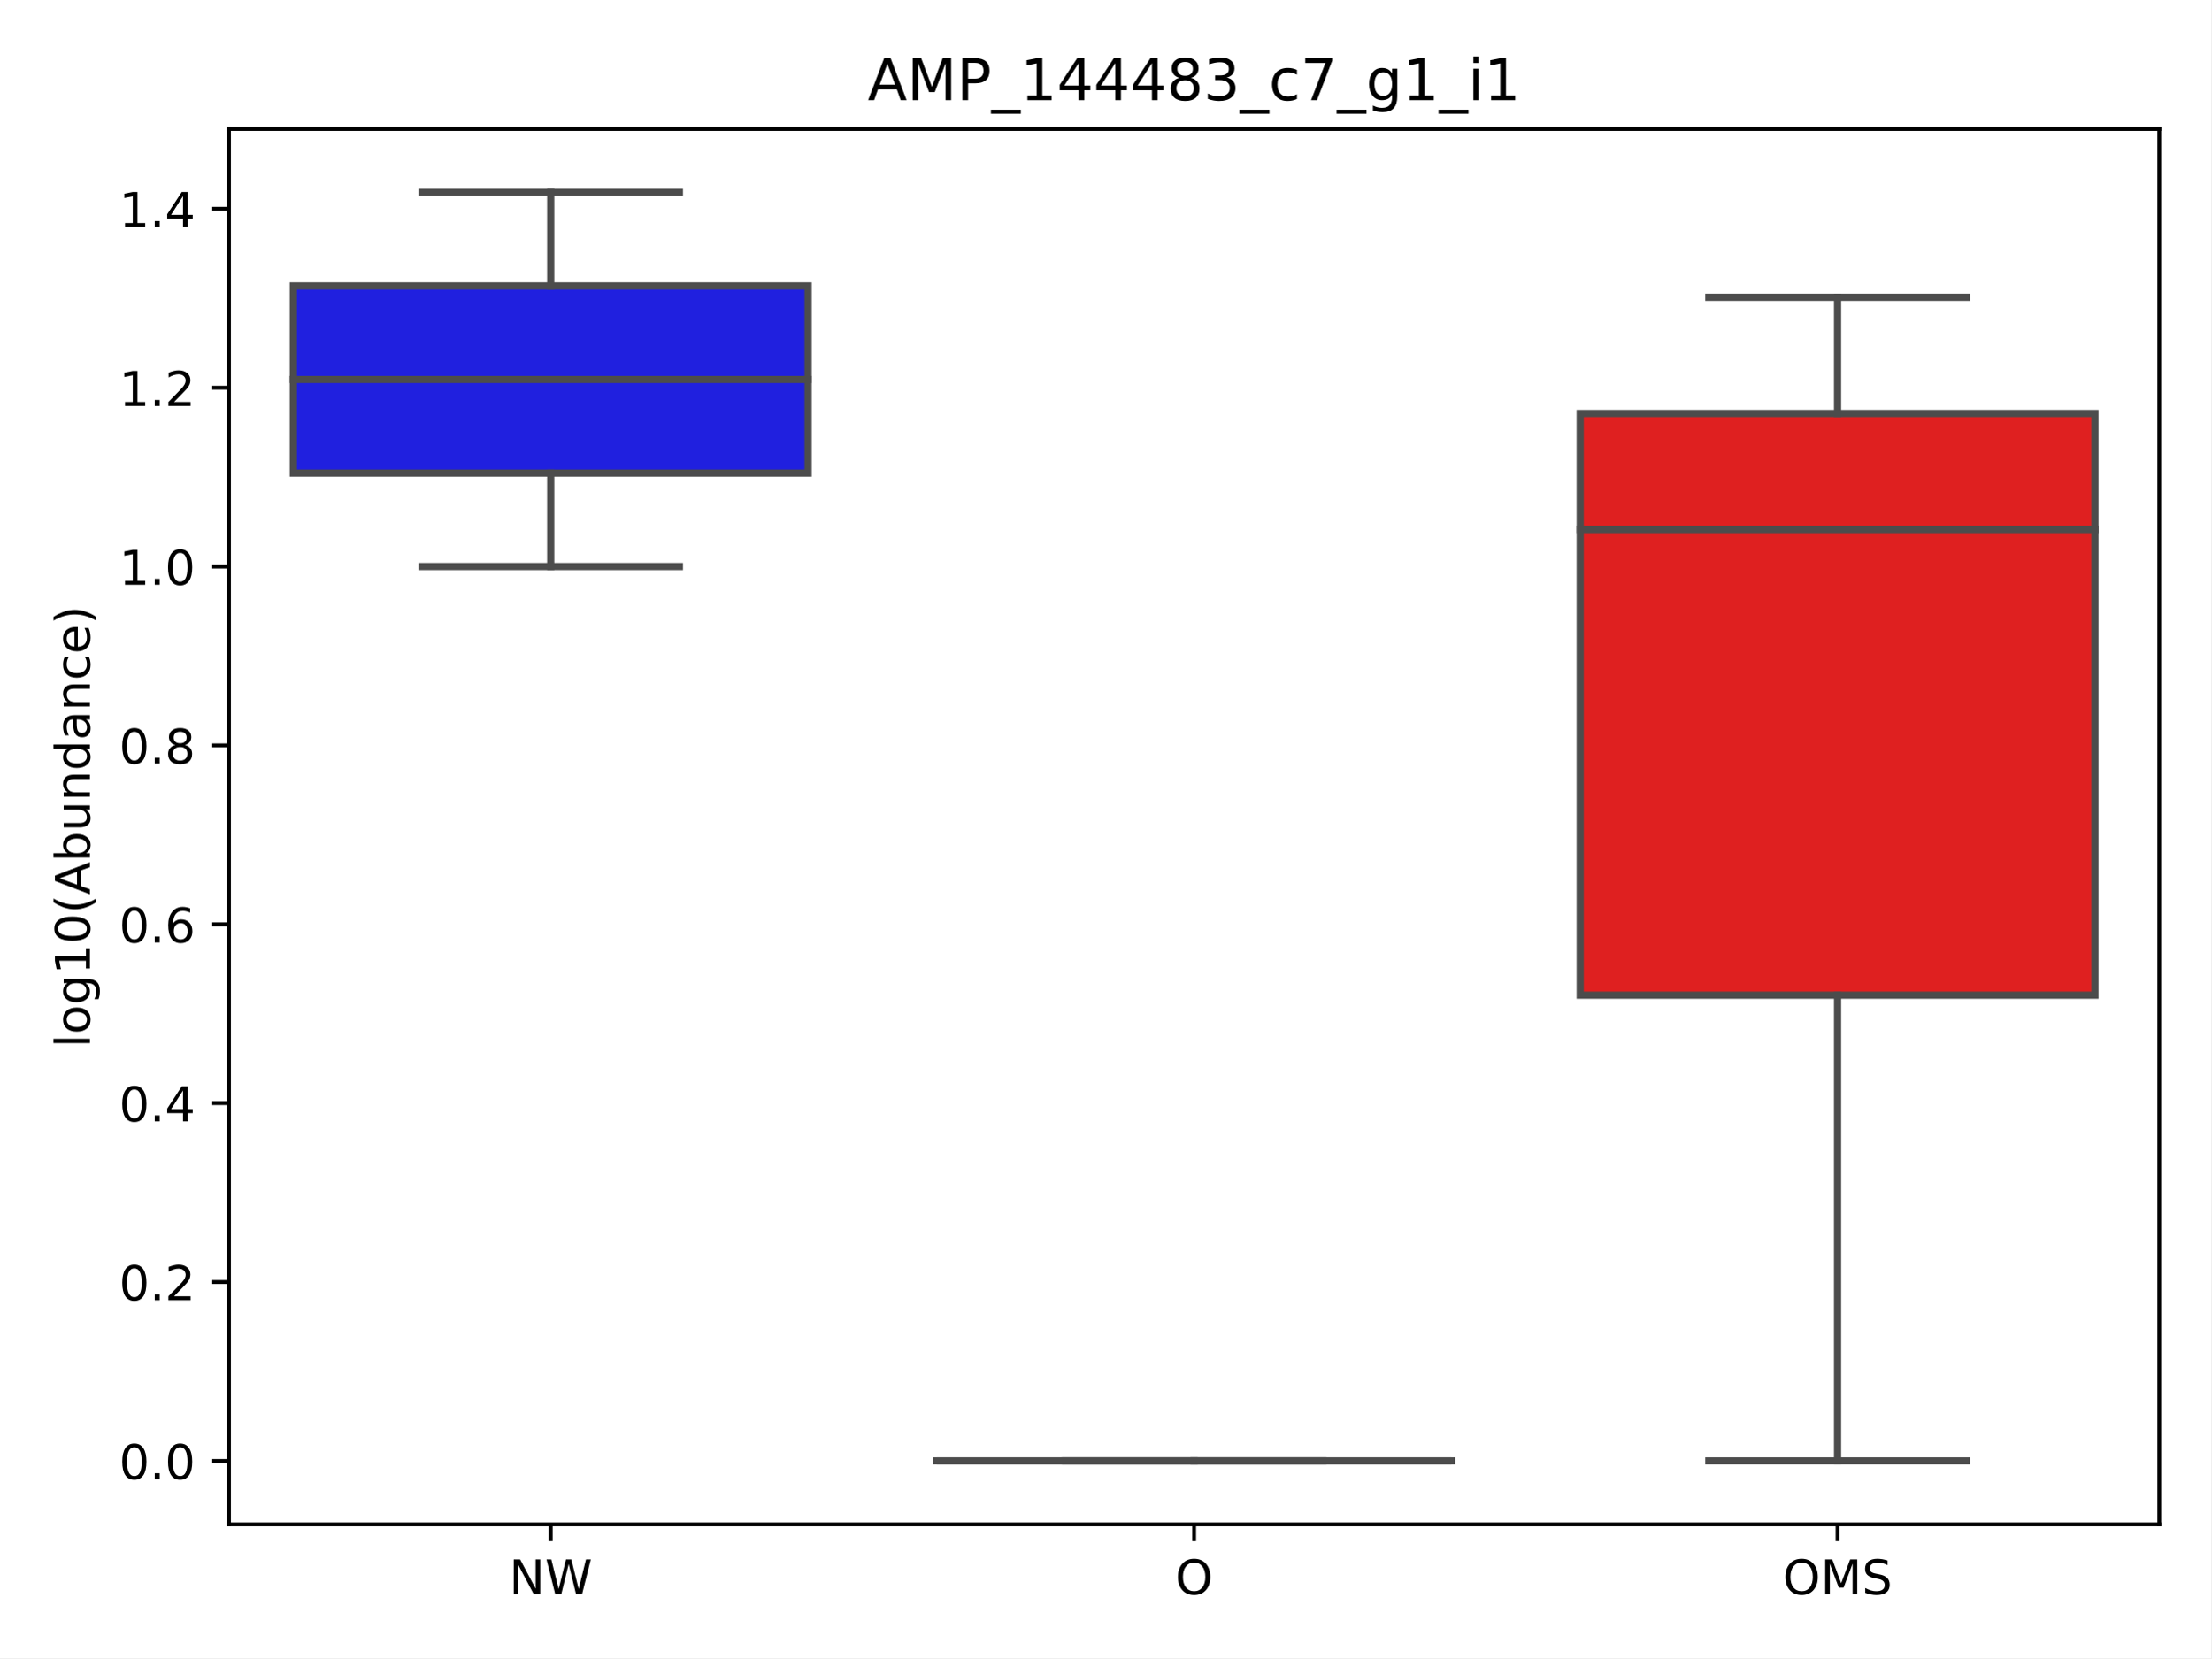
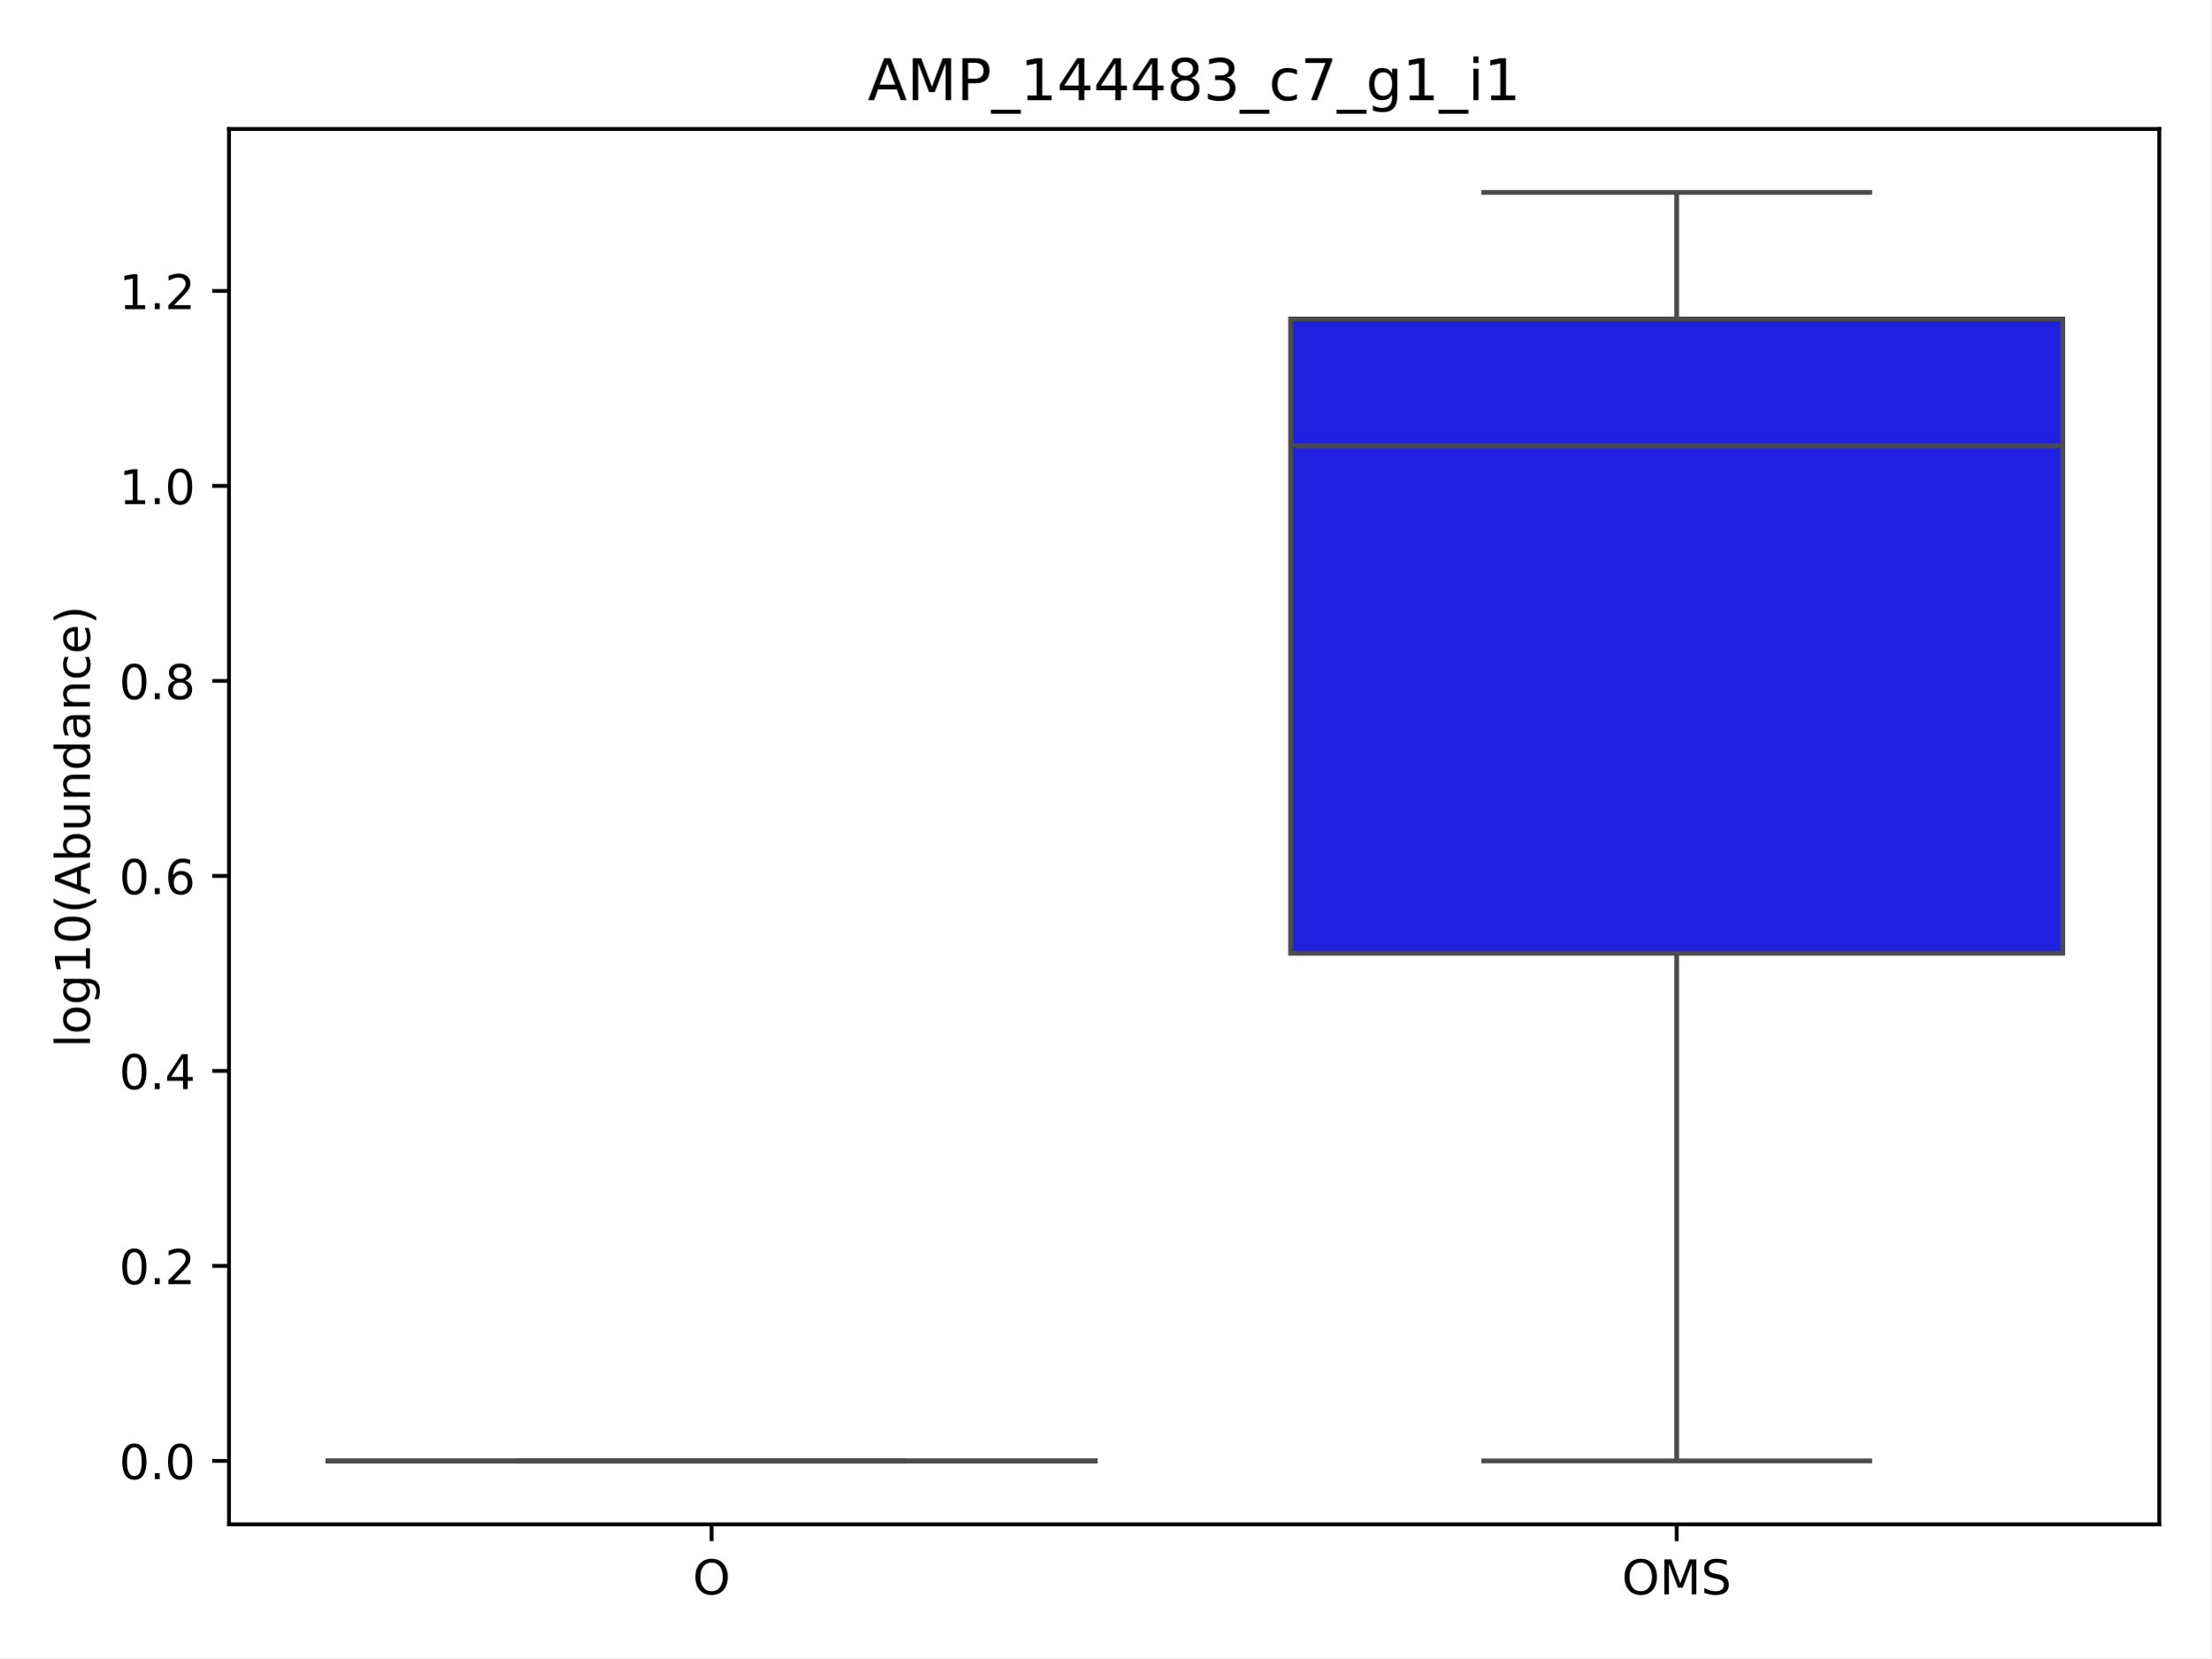
<svg xmlns="http://www.w3.org/2000/svg" xmlns:xlink="http://www.w3.org/1999/xlink" width="460.8pt" height="345.6pt" viewBox="0 0 460.8 345.6" version="1.1">
  <defs>
    <style type="text/css">*{stroke-linejoin: round; stroke-linecap: butt}</style>
  </defs>
  <g id="figure_1">
    <g id="patch_1">
      <path d="M 0 345.6  L 460.8 345.6  L 460.8 0  L 0 0  z " style="fill: #ffffff" />
    </g>
    <g id="axes_1">
      <g id="patch_2">
        <path d="M 47.72 317.72  L 450 317.72  L 450 26.88  L 47.72 26.88  z " style="fill: #ffffff" />
      </g>
-       <g id="patch_3">
-         <path d="M 61.129 98.585  L 168.404 98.585  L 168.404 59.595  L 61.129 59.595  L 61.129 98.585  z " clip-path="url(#pc5a1a4063a)" style="fill: #2020df; stroke: #4c4c4c; stroke-width: 1.5; stroke-linejoin: miter" />
-       </g>
-       <g id="patch_4">
-         <path d="M 195.223 304.5  L 302.497 304.5  L 302.497 304.5  L 195.223 304.5  L 195.223 304.5  z " clip-path="url(#pc5a1a4063a)" style="fill: #df9c20; stroke: #4c4c4c; stroke-width: 1.5; stroke-linejoin: miter" />
-       </g>
-       <g id="patch_5">
-         <path d="M 329.316 207.432  L 436.591 207.432  L 436.591 86.163  L 329.316 86.163  L 329.316 207.432  z " clip-path="url(#pc5a1a4063a)" style="fill: #df2020; stroke: #4c4c4c; stroke-width: 1.5; stroke-linejoin: miter" />
-       </g>
      <g id="matplotlib.axis_1">
        <g id="xtick_1">
          <g id="line2d_1">
            <defs>
-               <path id="mbe17f9929b" d="M 0 0  L 0 3.5  " style="stroke: #000000; stroke-width: 0.8" />
+               <path id="mbfd5caddd0" d="M 0 0  L 0 3.5  " style="stroke: #000000; stroke-width: 0.8" />
            </defs>
            <g>
-               <use xlink:href="#mbe17f9929b" x="114.767" y="317.72" style="stroke: #000000; stroke-width: 0.8" />
+               <use xlink:href="#mbfd5caddd0" x="148.29" y="317.72" style="stroke: #000000; stroke-width: 0.8" />
            </g>
          </g>
          <g id="text_1">
-             <g transform="translate(106.0823 332.3184) scale(0.1 -0.1)">
-               <defs>
-                 <path id="DejaVuSans-4e" d="M 628 4666  L 1478 4666  L 3547 763  L 3547 4666  L 4159 4666  L 4159 0  L 3309 0  L 1241 3903  L 1241 0  L 628 0  L 628 4666  z " transform="scale(0.015625)" />
-                 <path id="DejaVuSans-57" d="M 213 4666  L 850 4666  L 1831 722  L 2809 4666  L 3519 4666  L 4500 722  L 5478 4666  L 6119 4666  L 4947 0  L 4153 0  L 3169 4050  L 2175 0  L 1381 0  L 213 4666  z " transform="scale(0.015625)" />
-               </defs>
-               <use xlink:href="#DejaVuSans-4e" />
-               <use xlink:href="#DejaVuSans-57" x="74.805" />
+             <g transform="translate(144.3541 332.3184) scale(0.1 -0.1)">
+               <defs>
+                 <path id="DejaVuSans-4f" d="M 2522 4238  Q 1834 4238 1429 3725  Q 1025 3213 1025 2328  Q 1025 1447 1429 934  Q 1834 422 2522 422  Q 3209 422 3611 934  Q 4013 1447 4013 2328  Q 4013 3213 3611 3725  Q 3209 4238 2522 4238  z M 2522 4750  Q 3503 4750 4090 4092  Q 4678 3434 4678 2328  Q 4678 1225 4090 567  Q 3503 -91 2522 -91  Q 1538 -91 948 565  Q 359 1222 359 2328  Q 359 3434 948 4092  Q 1538 4750 2522 4750  z " transform="scale(0.015625)" />
+               </defs>
+               <use xlink:href="#DejaVuSans-4f" />
            </g>
          </g>
        </g>
        <g id="xtick_2">
          <g id="line2d_2">
            <g>
-               <use xlink:href="#mbe17f9929b" x="248.86" y="317.72" style="stroke: #000000; stroke-width: 0.8" />
+               <use xlink:href="#mbfd5caddd0" x="349.43" y="317.72" style="stroke: #000000; stroke-width: 0.8" />
            </g>
          </g>
          <g id="text_2">
-             <g transform="translate(244.9241 332.3184) scale(0.1 -0.1)">
-               <defs>
-                 <path id="DejaVuSans-4f" d="M 2522 4238  Q 1834 4238 1429 3725  Q 1025 3213 1025 2328  Q 1025 1447 1429 934  Q 1834 422 2522 422  Q 3209 422 3611 934  Q 4013 1447 4013 2328  Q 4013 3213 3611 3725  Q 3209 4238 2522 4238  z M 2522 4750  Q 3503 4750 4090 4092  Q 4678 3434 4678 2328  Q 4678 1225 4090 567  Q 3503 -91 2522 -91  Q 1538 -91 948 565  Q 359 1222 359 2328  Q 359 3434 948 4092  Q 1538 4750 2522 4750  z " transform="scale(0.015625)" />
-               </defs>
-               <use xlink:href="#DejaVuSans-4f" />
-             </g>
-           </g>
-         </g>
-         <g id="xtick_3">
-           <g id="line2d_3">
-             <g>
-               <use xlink:href="#mbe17f9929b" x="382.953" y="317.72" style="stroke: #000000; stroke-width: 0.8" />
-             </g>
-           </g>
-           <g id="text_3">
-             <g transform="translate(371.5291 332.3184) scale(0.1 -0.1)">
+             <g transform="translate(338.0058 332.3184) scale(0.1 -0.1)">
              <defs>
                <path id="DejaVuSans-4d" d="M 628 4666  L 1569 4666  L 2759 1491  L 3956 4666  L 4897 4666  L 4897 0  L 4281 0  L 4281 4097  L 3078 897  L 2444 897  L 1241 4097  L 1241 0  L 628 0  L 628 4666  z " transform="scale(0.015625)" />
                <path id="DejaVuSans-53" d="M 3425 4513  L 3425 3897  Q 3066 4069 2747 4153  Q 2428 4238 2131 4238  Q 1616 4238 1336 4038  Q 1056 3838 1056 3469  Q 1056 3159 1242 3001  Q 1428 2844 1947 2747  L 2328 2669  Q 3034 2534 3370 2195  Q 3706 1856 3706 1288  Q 3706 609 3251 259  Q 2797 -91 1919 -91  Q 1588 -91 1214 -16  Q 841 59 441 206  L 441 856  Q 825 641 1194 531  Q 1563 422 1919 422  Q 2459 422 2753 634  Q 3047 847 3047 1241  Q 3047 1584 2836 1778  Q 2625 1972 2144 2069  L 1759 2144  Q 1053 2284 737 2584  Q 422 2884 422 3419  Q 422 4038 858 4394  Q 1294 4750 2059 4750  Q 2388 4750 2728 4690  Q 3069 4631 3425 4513  z " transform="scale(0.015625)" />
              </defs>
              <use xlink:href="#DejaVuSans-4f" />
              <use xlink:href="#DejaVuSans-4d" x="78.711" />
              <use xlink:href="#DejaVuSans-53" x="164.99" />
            </g>
          </g>
        </g>
      </g>
      <g id="matplotlib.axis_2">
        <g id="ytick_1">
-           <g id="line2d_4">
+           <g id="line2d_3">
            <defs>
-               <path id="mc62c948d58" d="M 0 0  L -3.5 0  " style="stroke: #000000; stroke-width: 0.8" />
+               <path id="m96b7b4ec1a" d="M 0 0  L -3.5 0  " style="stroke: #000000; stroke-width: 0.8" />
            </defs>
            <g>
-               <use xlink:href="#mc62c948d58" x="47.72" y="304.5" style="stroke: #000000; stroke-width: 0.8" />
-             </g>
-           </g>
-           <g id="text_4">
+               <use xlink:href="#m96b7b4ec1a" x="47.72" y="304.5" style="stroke: #000000; stroke-width: 0.8" />
+             </g>
+           </g>
+           <g id="text_3">
            <g transform="translate(24.81687 308.2992) scale(0.1 -0.1)">
              <defs>
                <path id="DejaVuSans-30" d="M 2034 4250  Q 1547 4250 1301 3770  Q 1056 3291 1056 2328  Q 1056 1369 1301 889  Q 1547 409 2034 409  Q 2525 409 2770 889  Q 3016 1369 3016 2328  Q 3016 3291 2770 3770  Q 2525 4250 2034 4250  z M 2034 4750  Q 2819 4750 3233 4129  Q 3647 3509 3647 2328  Q 3647 1150 3233 529  Q 2819 -91 2034 -91  Q 1250 -91 836 529  Q 422 1150 422 2328  Q 422 3509 836 4129  Q 1250 4750 2034 4750  z " transform="scale(0.015625)" />
                <path id="DejaVuSans-2e" d="M 684 794  L 1344 794  L 1344 0  L 684 0  L 684 794  z " transform="scale(0.015625)" />
              </defs>
              <use xlink:href="#DejaVuSans-30" />
              <use xlink:href="#DejaVuSans-2e" x="63.623" />
              <use xlink:href="#DejaVuSans-30" x="95.41" />
            </g>
          </g>
        </g>
        <g id="ytick_2">
+           <g id="line2d_4">
+             <g>
+               <use xlink:href="#m96b7b4ec1a" x="47.72" y="263.855" style="stroke: #000000; stroke-width: 0.8" />
+             </g>
+           </g>
+           <g id="text_4">
+             <g transform="translate(24.81687 267.6545) scale(0.1 -0.1)">
+               <defs>
+                 <path id="DejaVuSans-32" d="M 1228 531  L 3431 531  L 3431 0  L 469 0  L 469 531  Q 828 903 1448 1529  Q 2069 2156 2228 2338  Q 2531 2678 2651 2914  Q 2772 3150 2772 3378  Q 2772 3750 2511 3984  Q 2250 4219 1831 4219  Q 1534 4219 1204 4116  Q 875 4013 500 3803  L 500 4441  Q 881 4594 1212 4672  Q 1544 4750 1819 4750  Q 2544 4750 2975 4387  Q 3406 4025 3406 3419  Q 3406 3131 3298 2873  Q 3191 2616 2906 2266  Q 2828 2175 2409 1742  Q 1991 1309 1228 531  z " transform="scale(0.015625)" />
+               </defs>
+               <use xlink:href="#DejaVuSans-30" />
+               <use xlink:href="#DejaVuSans-2e" x="63.623" />
+               <use xlink:href="#DejaVuSans-32" x="95.41" />
+             </g>
+           </g>
+         </g>
+         <g id="ytick_3">
          <g id="line2d_5">
            <g>
-               <use xlink:href="#mc62c948d58" x="47.72" y="267.216" style="stroke: #000000; stroke-width: 0.8" />
+               <use xlink:href="#m96b7b4ec1a" x="47.72" y="223.211" style="stroke: #000000; stroke-width: 0.8" />
            </g>
          </g>
          <g id="text_5">
-             <g transform="translate(24.81687 271.0152) scale(0.1 -0.1)">
-               <defs>
-                 <path id="DejaVuSans-32" d="M 1228 531  L 3431 531  L 3431 0  L 469 0  L 469 531  Q 828 903 1448 1529  Q 2069 2156 2228 2338  Q 2531 2678 2651 2914  Q 2772 3150 2772 3378  Q 2772 3750 2511 3984  Q 2250 4219 1831 4219  Q 1534 4219 1204 4116  Q 875 4013 500 3803  L 500 4441  Q 881 4594 1212 4672  Q 1544 4750 1819 4750  Q 2544 4750 2975 4387  Q 3406 4025 3406 3419  Q 3406 3131 3298 2873  Q 3191 2616 2906 2266  Q 2828 2175 2409 1742  Q 1991 1309 1228 531  z " transform="scale(0.015625)" />
-               </defs>
-               <use xlink:href="#DejaVuSans-30" />
+             <g transform="translate(24.81687 227.0098) scale(0.1 -0.1)">
+               <defs>
+                 <path id="DejaVuSans-34" d="M 2419 4116  L 825 1625  L 2419 1625  L 2419 4116  z M 2253 4666  L 3047 4666  L 3047 1625  L 3713 1625  L 3713 1100  L 3047 1100  L 3047 0  L 2419 0  L 2419 1100  L 313 1100  L 313 1709  L 2253 4666  z " transform="scale(0.015625)" />
+               </defs>
+               <use xlink:href="#DejaVuSans-30" />
+               <use xlink:href="#DejaVuSans-2e" x="63.623" />
+               <use xlink:href="#DejaVuSans-34" x="95.41" />
+             </g>
+           </g>
+         </g>
+         <g id="ytick_4">
+           <g id="line2d_6">
+             <g>
+               <use xlink:href="#m96b7b4ec1a" x="47.72" y="182.566" style="stroke: #000000; stroke-width: 0.8" />
+             </g>
+           </g>
+           <g id="text_6">
+             <g transform="translate(24.81687 186.3651) scale(0.1 -0.1)">
+               <defs>
+                 <path id="DejaVuSans-36" d="M 2113 2584  Q 1688 2584 1439 2293  Q 1191 2003 1191 1497  Q 1191 994 1439 701  Q 1688 409 2113 409  Q 2538 409 2786 701  Q 3034 994 3034 1497  Q 3034 2003 2786 2293  Q 2538 2584 2113 2584  z M 3366 4563  L 3366 3988  Q 3128 4100 2886 4159  Q 2644 4219 2406 4219  Q 1781 4219 1451 3797  Q 1122 3375 1075 2522  Q 1259 2794 1537 2939  Q 1816 3084 2150 3084  Q 2853 3084 3261 2657  Q 3669 2231 3669 1497  Q 3669 778 3244 343  Q 2819 -91 2113 -91  Q 1303 -91 875 529  Q 447 1150 447 2328  Q 447 3434 972 4092  Q 1497 4750 2381 4750  Q 2619 4750 2861 4703  Q 3103 4656 3366 4563  z " transform="scale(0.015625)" />
+               </defs>
+               <use xlink:href="#DejaVuSans-30" />
+               <use xlink:href="#DejaVuSans-2e" x="63.623" />
+               <use xlink:href="#DejaVuSans-36" x="95.41" />
+             </g>
+           </g>
+         </g>
+         <g id="ytick_5">
+           <g id="line2d_7">
+             <g>
+               <use xlink:href="#m96b7b4ec1a" x="47.72" y="141.921" style="stroke: #000000; stroke-width: 0.8" />
+             </g>
+           </g>
+           <g id="text_7">
+             <g transform="translate(24.81687 145.7203) scale(0.1 -0.1)">
+               <defs>
+                 <path id="DejaVuSans-38" d="M 2034 2216  Q 1584 2216 1326 1975  Q 1069 1734 1069 1313  Q 1069 891 1326 650  Q 1584 409 2034 409  Q 2484 409 2743 651  Q 3003 894 3003 1313  Q 3003 1734 2745 1975  Q 2488 2216 2034 2216  z M 1403 2484  Q 997 2584 770 2862  Q 544 3141 544 3541  Q 544 4100 942 4425  Q 1341 4750 2034 4750  Q 2731 4750 3128 4425  Q 3525 4100 3525 3541  Q 3525 3141 3298 2862  Q 3072 2584 2669 2484  Q 3125 2378 3379 2068  Q 3634 1759 3634 1313  Q 3634 634 3220 271  Q 2806 -91 2034 -91  Q 1263 -91 848 271  Q 434 634 434 1313  Q 434 1759 690 2068  Q 947 2378 1403 2484  z M 1172 3481  Q 1172 3119 1398 2916  Q 1625 2713 2034 2713  Q 2441 2713 2670 2916  Q 2900 3119 2900 3481  Q 2900 3844 2670 4047  Q 2441 4250 2034 4250  Q 1625 4250 1398 4047  Q 1172 3844 1172 3481  z " transform="scale(0.015625)" />
+               </defs>
+               <use xlink:href="#DejaVuSans-30" />
+               <use xlink:href="#DejaVuSans-2e" x="63.623" />
+               <use xlink:href="#DejaVuSans-38" x="95.41" />
+             </g>
+           </g>
+         </g>
+         <g id="ytick_6">
+           <g id="line2d_8">
+             <g>
+               <use xlink:href="#m96b7b4ec1a" x="47.72" y="101.276" style="stroke: #000000; stroke-width: 0.8" />
+             </g>
+           </g>
+           <g id="text_8">
+             <g transform="translate(24.81687 105.0756) scale(0.1 -0.1)">
+               <defs>
+                 <path id="DejaVuSans-31" d="M 794 531  L 1825 531  L 1825 4091  L 703 3866  L 703 4441  L 1819 4666  L 2450 4666  L 2450 531  L 3481 531  L 3481 0  L 794 0  L 794 531  z " transform="scale(0.015625)" />
+               </defs>
+               <use xlink:href="#DejaVuSans-31" />
+               <use xlink:href="#DejaVuSans-2e" x="63.623" />
+               <use xlink:href="#DejaVuSans-30" x="95.41" />
+             </g>
+           </g>
+         </g>
+         <g id="ytick_7">
+           <g id="line2d_9">
+             <g>
+               <use xlink:href="#m96b7b4ec1a" x="47.72" y="60.632" style="stroke: #000000; stroke-width: 0.8" />
+             </g>
+           </g>
+           <g id="text_9">
+             <g transform="translate(24.81687 64.4309) scale(0.1 -0.1)">
+               <use xlink:href="#DejaVuSans-31" />
              <use xlink:href="#DejaVuSans-2e" x="63.623" />
              <use xlink:href="#DejaVuSans-32" x="95.41" />
            </g>
          </g>
        </g>
-         <g id="ytick_3">
-           <g id="line2d_6">
-             <g>
-               <use xlink:href="#mc62c948d58" x="47.72" y="229.932" style="stroke: #000000; stroke-width: 0.8" />
-             </g>
-           </g>
-           <g id="text_6">
-             <g transform="translate(24.81687 233.7311) scale(0.1 -0.1)">
-               <defs>
-                 <path id="DejaVuSans-34" d="M 2419 4116  L 825 1625  L 2419 1625  L 2419 4116  z M 2253 4666  L 3047 4666  L 3047 1625  L 3713 1625  L 3713 1100  L 3047 1100  L 3047 0  L 2419 0  L 2419 1100  L 313 1100  L 313 1709  L 2253 4666  z " transform="scale(0.015625)" />
-               </defs>
-               <use xlink:href="#DejaVuSans-30" />
-               <use xlink:href="#DejaVuSans-2e" x="63.623" />
-               <use xlink:href="#DejaVuSans-34" x="95.41" />
-             </g>
-           </g>
-         </g>
-         <g id="ytick_4">
-           <g id="line2d_7">
-             <g>
-               <use xlink:href="#mc62c948d58" x="47.72" y="192.648" style="stroke: #000000; stroke-width: 0.8" />
-             </g>
-           </g>
-           <g id="text_7">
-             <g transform="translate(24.81687 196.4471) scale(0.1 -0.1)">
-               <defs>
-                 <path id="DejaVuSans-36" d="M 2113 2584  Q 1688 2584 1439 2293  Q 1191 2003 1191 1497  Q 1191 994 1439 701  Q 1688 409 2113 409  Q 2538 409 2786 701  Q 3034 994 3034 1497  Q 3034 2003 2786 2293  Q 2538 2584 2113 2584  z M 3366 4563  L 3366 3988  Q 3128 4100 2886 4159  Q 2644 4219 2406 4219  Q 1781 4219 1451 3797  Q 1122 3375 1075 2522  Q 1259 2794 1537 2939  Q 1816 3084 2150 3084  Q 2853 3084 3261 2657  Q 3669 2231 3669 1497  Q 3669 778 3244 343  Q 2819 -91 2113 -91  Q 1303 -91 875 529  Q 447 1150 447 2328  Q 447 3434 972 4092  Q 1497 4750 2381 4750  Q 2619 4750 2861 4703  Q 3103 4656 3366 4563  z " transform="scale(0.015625)" />
-               </defs>
-               <use xlink:href="#DejaVuSans-30" />
-               <use xlink:href="#DejaVuSans-2e" x="63.623" />
-               <use xlink:href="#DejaVuSans-36" x="95.41" />
-             </g>
-           </g>
-         </g>
-         <g id="ytick_5">
-           <g id="line2d_8">
-             <g>
-               <use xlink:href="#mc62c948d58" x="47.72" y="155.364" style="stroke: #000000; stroke-width: 0.8" />
-             </g>
-           </g>
-           <g id="text_8">
-             <g transform="translate(24.81687 159.1631) scale(0.1 -0.1)">
-               <defs>
-                 <path id="DejaVuSans-38" d="M 2034 2216  Q 1584 2216 1326 1975  Q 1069 1734 1069 1313  Q 1069 891 1326 650  Q 1584 409 2034 409  Q 2484 409 2743 651  Q 3003 894 3003 1313  Q 3003 1734 2745 1975  Q 2488 2216 2034 2216  z M 1403 2484  Q 997 2584 770 2862  Q 544 3141 544 3541  Q 544 4100 942 4425  Q 1341 4750 2034 4750  Q 2731 4750 3128 4425  Q 3525 4100 3525 3541  Q 3525 3141 3298 2862  Q 3072 2584 2669 2484  Q 3125 2378 3379 2068  Q 3634 1759 3634 1313  Q 3634 634 3220 271  Q 2806 -91 2034 -91  Q 1263 -91 848 271  Q 434 634 434 1313  Q 434 1759 690 2068  Q 947 2378 1403 2484  z M 1172 3481  Q 1172 3119 1398 2916  Q 1625 2713 2034 2713  Q 2441 2713 2670 2916  Q 2900 3119 2900 3481  Q 2900 3844 2670 4047  Q 2441 4250 2034 4250  Q 1625 4250 1398 4047  Q 1172 3844 1172 3481  z " transform="scale(0.015625)" />
-               </defs>
-               <use xlink:href="#DejaVuSans-30" />
-               <use xlink:href="#DejaVuSans-2e" x="63.623" />
-               <use xlink:href="#DejaVuSans-38" x="95.41" />
-             </g>
-           </g>
-         </g>
-         <g id="ytick_6">
-           <g id="line2d_9">
-             <g>
-               <use xlink:href="#mc62c948d58" x="47.72" y="118.08" style="stroke: #000000; stroke-width: 0.8" />
-             </g>
-           </g>
-           <g id="text_9">
-             <g transform="translate(24.81687 121.879) scale(0.1 -0.1)">
-               <defs>
-                 <path id="DejaVuSans-31" d="M 794 531  L 1825 531  L 1825 4091  L 703 3866  L 703 4441  L 1819 4666  L 2450 4666  L 2450 531  L 3481 531  L 3481 0  L 794 0  L 794 531  z " transform="scale(0.015625)" />
-               </defs>
-               <use xlink:href="#DejaVuSans-31" />
-               <use xlink:href="#DejaVuSans-2e" x="63.623" />
-               <use xlink:href="#DejaVuSans-30" x="95.41" />
-             </g>
-           </g>
-         </g>
-         <g id="ytick_7">
-           <g id="line2d_10">
-             <g>
-               <use xlink:href="#mc62c948d58" x="47.72" y="80.796" style="stroke: #000000; stroke-width: 0.8" />
-             </g>
-           </g>
-           <g id="text_10">
-             <g transform="translate(24.81687 84.59499) scale(0.1 -0.1)">
-               <use xlink:href="#DejaVuSans-31" />
-               <use xlink:href="#DejaVuSans-2e" x="63.623" />
-               <use xlink:href="#DejaVuSans-32" x="95.41" />
-             </g>
-           </g>
-         </g>
-         <g id="ytick_8">
-           <g id="line2d_11">
-             <g>
-               <use xlink:href="#mc62c948d58" x="47.72" y="43.512" style="stroke: #000000; stroke-width: 0.8" />
-             </g>
-           </g>
-           <g id="text_11">
-             <g transform="translate(24.81687 47.31095) scale(0.1 -0.1)">
-               <use xlink:href="#DejaVuSans-31" />
-               <use xlink:href="#DejaVuSans-2e" x="63.623" />
-               <use xlink:href="#DejaVuSans-34" x="95.41" />
-             </g>
-           </g>
-         </g>
-         <g id="text_12">
+         <g id="text_10">
          <g transform="translate(18.73719 218.3516) rotate(-90) scale(0.1 -0.1)">
            <defs>
              <path id="DejaVuSans-6c" d="M 603 4863  L 1178 4863  L 1178 0  L 603 0  L 603 4863  z " transform="scale(0.015625)" />
              <path id="DejaVuSans-6f" d="M 1959 3097  Q 1497 3097 1228 2736  Q 959 2375 959 1747  Q 959 1119 1226 758  Q 1494 397 1959 397  Q 2419 397 2687 759  Q 2956 1122 2956 1747  Q 2956 2369 2687 2733  Q 2419 3097 1959 3097  z M 1959 3584  Q 2709 3584 3137 3096  Q 3566 2609 3566 1747  Q 3566 888 3137 398  Q 2709 -91 1959 -91  Q 1206 -91 779 398  Q 353 888 353 1747  Q 353 2609 779 3096  Q 1206 3584 1959 3584  z " transform="scale(0.015625)" />
              <path id="DejaVuSans-67" d="M 2906 1791  Q 2906 2416 2648 2759  Q 2391 3103 1925 3103  Q 1463 3103 1205 2759  Q 947 2416 947 1791  Q 947 1169 1205 825  Q 1463 481 1925 481  Q 2391 481 2648 825  Q 2906 1169 2906 1791  z M 3481 434  Q 3481 -459 3084 -895  Q 2688 -1331 1869 -1331  Q 1566 -1331 1297 -1286  Q 1028 -1241 775 -1147  L 775 -588  Q 1028 -725 1275 -790  Q 1522 -856 1778 -856  Q 2344 -856 2625 -561  Q 2906 -266 2906 331  L 2906 616  Q 2728 306 2450 153  Q 2172 0 1784 0  Q 1141 0 747 490  Q 353 981 353 1791  Q 353 2603 747 3093  Q 1141 3584 1784 3584  Q 2172 3584 2450 3431  Q 2728 3278 2906 2969  L 2906 3500  L 3481 3500  L 3481 434  z " transform="scale(0.015625)" />
              <path id="DejaVuSans-28" d="M 1984 4856  Q 1566 4138 1362 3434  Q 1159 2731 1159 2009  Q 1159 1288 1364 580  Q 1569 -128 1984 -844  L 1484 -844  Q 1016 -109 783 600  Q 550 1309 550 2009  Q 550 2706 781 3412  Q 1013 4119 1484 4856  L 1984 4856  z " transform="scale(0.015625)" />
              <path id="DejaVuSans-41" d="M 2188 4044  L 1331 1722  L 3047 1722  L 2188 4044  z M 1831 4666  L 2547 4666  L 4325 0  L 3669 0  L 3244 1197  L 1141 1197  L 716 0  L 50 0  L 1831 4666  z " transform="scale(0.015625)" />
              <path id="DejaVuSans-62" d="M 3116 1747  Q 3116 2381 2855 2742  Q 2594 3103 2138 3103  Q 1681 3103 1420 2742  Q 1159 2381 1159 1747  Q 1159 1113 1420 752  Q 1681 391 2138 391  Q 2594 391 2855 752  Q 3116 1113 3116 1747  z M 1159 2969  Q 1341 3281 1617 3432  Q 1894 3584 2278 3584  Q 2916 3584 3314 3078  Q 3713 2572 3713 1747  Q 3713 922 3314 415  Q 2916 -91 2278 -91  Q 1894 -91 1617 61  Q 1341 213 1159 525  L 1159 0  L 581 0  L 581 4863  L 1159 4863  L 1159 2969  z " transform="scale(0.015625)" />
              <path id="DejaVuSans-75" d="M 544 1381  L 544 3500  L 1119 3500  L 1119 1403  Q 1119 906 1312 657  Q 1506 409 1894 409  Q 2359 409 2629 706  Q 2900 1003 2900 1516  L 2900 3500  L 3475 3500  L 3475 0  L 2900 0  L 2900 538  Q 2691 219 2414 64  Q 2138 -91 1772 -91  Q 1169 -91 856 284  Q 544 659 544 1381  z M 1991 3584  L 1991 3584  z " transform="scale(0.015625)" />
              <path id="DejaVuSans-6e" d="M 3513 2113  L 3513 0  L 2938 0  L 2938 2094  Q 2938 2591 2744 2837  Q 2550 3084 2163 3084  Q 1697 3084 1428 2787  Q 1159 2491 1159 1978  L 1159 0  L 581 0  L 581 3500  L 1159 3500  L 1159 2956  Q 1366 3272 1645 3428  Q 1925 3584 2291 3584  Q 2894 3584 3203 3211  Q 3513 2838 3513 2113  z " transform="scale(0.015625)" />
              <path id="DejaVuSans-64" d="M 2906 2969  L 2906 4863  L 3481 4863  L 3481 0  L 2906 0  L 2906 525  Q 2725 213 2448 61  Q 2172 -91 1784 -91  Q 1150 -91 751 415  Q 353 922 353 1747  Q 353 2572 751 3078  Q 1150 3584 1784 3584  Q 2172 3584 2448 3432  Q 2725 3281 2906 2969  z M 947 1747  Q 947 1113 1208 752  Q 1469 391 1925 391  Q 2381 391 2643 752  Q 2906 1113 2906 1747  Q 2906 2381 2643 2742  Q 2381 3103 1925 3103  Q 1469 3103 1208 2742  Q 947 2381 947 1747  z " transform="scale(0.015625)" />
              <path id="DejaVuSans-61" d="M 2194 1759  Q 1497 1759 1228 1600  Q 959 1441 959 1056  Q 959 750 1161 570  Q 1363 391 1709 391  Q 2188 391 2477 730  Q 2766 1069 2766 1631  L 2766 1759  L 2194 1759  z M 3341 1997  L 3341 0  L 2766 0  L 2766 531  Q 2569 213 2275 61  Q 1981 -91 1556 -91  Q 1019 -91 701 211  Q 384 513 384 1019  Q 384 1609 779 1909  Q 1175 2209 1959 2209  L 2766 2209  L 2766 2266  Q 2766 2663 2505 2880  Q 2244 3097 1772 3097  Q 1472 3097 1187 3025  Q 903 2953 641 2809  L 641 3341  Q 956 3463 1253 3523  Q 1550 3584 1831 3584  Q 2591 3584 2966 3190  Q 3341 2797 3341 1997  z " transform="scale(0.015625)" />
              <path id="DejaVuSans-63" d="M 3122 3366  L 3122 2828  Q 2878 2963 2633 3030  Q 2388 3097 2138 3097  Q 1578 3097 1268 2742  Q 959 2388 959 1747  Q 959 1106 1268 751  Q 1578 397 2138 397  Q 2388 397 2633 464  Q 2878 531 3122 666  L 3122 134  Q 2881 22 2623 -34  Q 2366 -91 2075 -91  Q 1284 -91 818 406  Q 353 903 353 1747  Q 353 2603 823 3093  Q 1294 3584 2113 3584  Q 2378 3584 2631 3529  Q 2884 3475 3122 3366  z " transform="scale(0.015625)" />
              <path id="DejaVuSans-65" d="M 3597 1894  L 3597 1613  L 953 1613  Q 991 1019 1311 708  Q 1631 397 2203 397  Q 2534 397 2845 478  Q 3156 559 3463 722  L 3463 178  Q 3153 47 2828 -22  Q 2503 -91 2169 -91  Q 1331 -91 842 396  Q 353 884 353 1716  Q 353 2575 817 3079  Q 1281 3584 2069 3584  Q 2775 3584 3186 3129  Q 3597 2675 3597 1894  z M 3022 2063  Q 3016 2534 2758 2815  Q 2500 3097 2075 3097  Q 1594 3097 1305 2825  Q 1016 2553 972 2059  L 3022 2063  z " transform="scale(0.015625)" />
              <path id="DejaVuSans-29" d="M 513 4856  L 1013 4856  Q 1481 4119 1714 3412  Q 1947 2706 1947 2009  Q 1947 1309 1714 600  Q 1481 -109 1013 -844  L 513 -844  Q 928 -128 1133 580  Q 1338 1288 1338 2009  Q 1338 2731 1133 3434  Q 928 4138 513 4856  z " transform="scale(0.015625)" />
            </defs>
            <use xlink:href="#DejaVuSans-6c" />
            <use xlink:href="#DejaVuSans-6f" x="27.783" />
            <use xlink:href="#DejaVuSans-67" x="88.965" />
            <use xlink:href="#DejaVuSans-31" x="152.441" />
            <use xlink:href="#DejaVuSans-30" x="216.064" />
            <use xlink:href="#DejaVuSans-28" x="279.688" />
            <use xlink:href="#DejaVuSans-41" x="318.701" />
            <use xlink:href="#DejaVuSans-62" x="387.109" />
            <use xlink:href="#DejaVuSans-75" x="450.586" />
            <use xlink:href="#DejaVuSans-6e" x="513.965" />
            <use xlink:href="#DejaVuSans-64" x="577.344" />
            <use xlink:href="#DejaVuSans-61" x="640.82" />
            <use xlink:href="#DejaVuSans-6e" x="702.1" />
            <use xlink:href="#DejaVuSans-63" x="765.479" />
            <use xlink:href="#DejaVuSans-65" x="820.459" />
            <use xlink:href="#DejaVuSans-29" x="881.982" />
          </g>
        </g>
      </g>
+       <g id="patch_3">
+         <path d="M 67.834 304.5  L 228.746 304.5  L 228.746 304.5  L 67.834 304.5  L 67.834 304.5  z " clip-path="url(#p051bfdc3cc)" style="fill: #2020df; stroke: #4c4c4c; stroke-linejoin: miter" />
+       </g>
+       <g id="line2d_10">
+         <path d="M 148.29 304.5  L 148.29 304.5  " clip-path="url(#p051bfdc3cc)" style="fill: none; stroke: #4c4c4c" />
+       </g>
+       <g id="line2d_11">
+         <path d="M 148.29 304.5  L 148.29 304.5  " clip-path="url(#p051bfdc3cc)" style="fill: none; stroke: #4c4c4c" />
+       </g>
      <g id="line2d_12">
-         <path d="M 114.767 98.585  L 114.767 118.08  " clip-path="url(#pc5a1a4063a)" style="fill: none; stroke: #4c4c4c; stroke-width: 1.5; stroke-linecap: square" />
+         <path d="M 108.062 304.5  L 188.518 304.5  " clip-path="url(#p051bfdc3cc)" style="fill: none; stroke: #4c4c4c; stroke-linecap: square" />
      </g>
      <g id="line2d_13">
-         <path d="M 114.767 59.595  L 114.767 40.1  " clip-path="url(#pc5a1a4063a)" style="fill: none; stroke: #4c4c4c; stroke-width: 1.5; stroke-linecap: square" />
-       </g>
-       <g id="line2d_14">
-         <path d="M 87.948 118.08  L 141.585 118.08  " clip-path="url(#pc5a1a4063a)" style="fill: none; stroke: #4c4c4c; stroke-width: 1.5; stroke-linecap: square" />
+         <path d="M 108.062 304.5  L 188.518 304.5  " clip-path="url(#p051bfdc3cc)" style="fill: none; stroke: #4c4c4c; stroke-linecap: square" />
+       </g>
+       <g id="line2d_14" />
+       <g id="patch_4">
+         <path d="M 268.974 198.682  L 429.886 198.682  L 429.886 66.482  L 268.974 66.482  L 268.974 198.682  z " clip-path="url(#p051bfdc3cc)" style="fill: #2020df; stroke: #4c4c4c; stroke-linejoin: miter" />
      </g>
      <g id="line2d_15">
-         <path d="M 87.948 40.1  L 141.585 40.1  " clip-path="url(#pc5a1a4063a)" style="fill: none; stroke: #4c4c4c; stroke-width: 1.5; stroke-linecap: square" />
-       </g>
-       <g id="line2d_16" />
+         <path d="M 349.43 198.682  L 349.43 304.5  " clip-path="url(#p051bfdc3cc)" style="fill: none; stroke: #4c4c4c" />
+       </g>
+       <g id="line2d_16">
+         <path d="M 349.43 66.482  L 349.43 40.1  " clip-path="url(#p051bfdc3cc)" style="fill: none; stroke: #4c4c4c" />
+       </g>
      <g id="line2d_17">
-         <path d="M 248.86 304.5  L 248.86 304.5  " clip-path="url(#pc5a1a4063a)" style="fill: none; stroke: #4c4c4c; stroke-width: 1.5; stroke-linecap: square" />
+         <path d="M 309.202 304.5  L 389.658 304.5  " clip-path="url(#p051bfdc3cc)" style="fill: none; stroke: #4c4c4c; stroke-linecap: square" />
      </g>
      <g id="line2d_18">
-         <path d="M 248.86 304.5  L 248.86 304.5  " clip-path="url(#pc5a1a4063a)" style="fill: none; stroke: #4c4c4c; stroke-width: 1.5; stroke-linecap: square" />
-       </g>
-       <g id="line2d_19">
-         <path d="M 222.041 304.5  L 275.679 304.5  " clip-path="url(#pc5a1a4063a)" style="fill: none; stroke: #4c4c4c; stroke-width: 1.5; stroke-linecap: square" />
-       </g>
+         <path d="M 309.202 40.1  L 389.658 40.1  " clip-path="url(#p051bfdc3cc)" style="fill: none; stroke: #4c4c4c; stroke-linecap: square" />
+       </g>
+       <g id="line2d_19" />
      <g id="line2d_20">
-         <path d="M 222.041 304.5  L 275.679 304.5  " clip-path="url(#pc5a1a4063a)" style="fill: none; stroke: #4c4c4c; stroke-width: 1.5; stroke-linecap: square" />
-       </g>
-       <g id="line2d_21" />
-       <g id="line2d_22">
-         <path d="M 382.953 207.432  L 382.953 304.5  " clip-path="url(#pc5a1a4063a)" style="fill: none; stroke: #4c4c4c; stroke-width: 1.5; stroke-linecap: square" />
-       </g>
-       <g id="line2d_23">
-         <path d="M 382.953 86.163  L 382.953 61.962  " clip-path="url(#pc5a1a4063a)" style="fill: none; stroke: #4c4c4c; stroke-width: 1.5; stroke-linecap: square" />
-       </g>
-       <g id="line2d_24">
-         <path d="M 356.135 304.5  L 409.772 304.5  " clip-path="url(#pc5a1a4063a)" style="fill: none; stroke: #4c4c4c; stroke-width: 1.5; stroke-linecap: square" />
-       </g>
-       <g id="line2d_25">
-         <path d="M 356.135 61.962  L 409.772 61.962  " clip-path="url(#pc5a1a4063a)" style="fill: none; stroke: #4c4c4c; stroke-width: 1.5; stroke-linecap: square" />
-       </g>
-       <g id="line2d_26" />
-       <g id="line2d_27">
-         <path d="M 61.129 79.09  L 168.404 79.09  " clip-path="url(#pc5a1a4063a)" style="fill: none; stroke: #4c4c4c; stroke-width: 1.5; stroke-linecap: square" />
-       </g>
-       <g id="line2d_28">
-         <path d="M 195.223 304.5  L 302.497 304.5  " clip-path="url(#pc5a1a4063a)" style="fill: none; stroke: #4c4c4c; stroke-width: 1.5; stroke-linecap: square" />
-       </g>
-       <g id="line2d_29">
-         <path d="M 329.316 110.363  L 436.591 110.363  " clip-path="url(#pc5a1a4063a)" style="fill: none; stroke: #4c4c4c; stroke-width: 1.5; stroke-linecap: square" />
+         <path d="M 67.834 304.5  L 228.746 304.5  " clip-path="url(#p051bfdc3cc)" style="fill: none; stroke: #4c4c4c" />
+       </g>
+       <g id="line2d_21">
+         <path d="M 268.974 92.864  L 429.886 92.864  " clip-path="url(#p051bfdc3cc)" style="fill: none; stroke: #4c4c4c" />
+       </g>
+       <g id="patch_5">
+         <path d="M 47.72 317.72  L 47.72 26.88  " style="fill: none; stroke: #000000; stroke-width: 0.8; stroke-linejoin: miter; stroke-linecap: square" />
      </g>
      <g id="patch_6">
-         <path d="M 47.72 317.72  L 47.72 26.88  " style="fill: none; stroke: #000000; stroke-width: 0.8; stroke-linejoin: miter; stroke-linecap: square" />
+         <path d="M 450 317.72  L 450 26.88  " style="fill: none; stroke: #000000; stroke-width: 0.8; stroke-linejoin: miter; stroke-linecap: square" />
      </g>
      <g id="patch_7">
-         <path d="M 450 317.72  L 450 26.88  " style="fill: none; stroke: #000000; stroke-width: 0.8; stroke-linejoin: miter; stroke-linecap: square" />
+         <path d="M 47.72 317.72  L 450 317.72  " style="fill: none; stroke: #000000; stroke-width: 0.8; stroke-linejoin: miter; stroke-linecap: square" />
      </g>
      <g id="patch_8">
-         <path d="M 47.72 317.72  L 450 317.72  " style="fill: none; stroke: #000000; stroke-width: 0.8; stroke-linejoin: miter; stroke-linecap: square" />
-       </g>
-       <g id="patch_9">
        <path d="M 47.72 26.88  L 450 26.88  " style="fill: none; stroke: #000000; stroke-width: 0.8; stroke-linejoin: miter; stroke-linecap: square" />
      </g>
-       <g id="text_13">
+       <g id="text_11">
        <g transform="translate(180.8284 20.88) scale(0.12 -0.12)">
          <defs>
            <path id="DejaVuSans-50" d="M 1259 4147  L 1259 2394  L 2053 2394  Q 2494 2394 2734 2622  Q 2975 2850 2975 3272  Q 2975 3691 2734 3919  Q 2494 4147 2053 4147  L 1259 4147  z M 628 4666  L 2053 4666  Q 2838 4666 3239 4311  Q 3641 3956 3641 3272  Q 3641 2581 3239 2228  Q 2838 1875 2053 1875  L 1259 1875  L 1259 0  L 628 0  L 628 4666  z " transform="scale(0.015625)" />
            <path id="DejaVuSans-5f" d="M 3263 -1063  L 3263 -1509  L -63 -1509  L -63 -1063  L 3263 -1063  z " transform="scale(0.015625)" />
            <path id="DejaVuSans-33" d="M 2597 2516  Q 3050 2419 3304 2112  Q 3559 1806 3559 1356  Q 3559 666 3084 287  Q 2609 -91 1734 -91  Q 1441 -91 1130 -33  Q 819 25 488 141  L 488 750  Q 750 597 1062 519  Q 1375 441 1716 441  Q 2309 441 2620 675  Q 2931 909 2931 1356  Q 2931 1769 2642 2001  Q 2353 2234 1838 2234  L 1294 2234  L 1294 2753  L 1863 2753  Q 2328 2753 2575 2939  Q 2822 3125 2822 3475  Q 2822 3834 2567 4026  Q 2313 4219 1838 4219  Q 1578 4219 1281 4162  Q 984 4106 628 3988  L 628 4550  Q 988 4650 1302 4700  Q 1616 4750 1894 4750  Q 2613 4750 3031 4423  Q 3450 4097 3450 3541  Q 3450 3153 3228 2886  Q 3006 2619 2597 2516  z " transform="scale(0.015625)" />
            <path id="DejaVuSans-37" d="M 525 4666  L 3525 4666  L 3525 4397  L 1831 0  L 1172 0  L 2766 4134  L 525 4134  L 525 4666  z " transform="scale(0.015625)" />
            <path id="DejaVuSans-69" d="M 603 3500  L 1178 3500  L 1178 0  L 603 0  L 603 3500  z M 603 4863  L 1178 4863  L 1178 4134  L 603 4134  L 603 4863  z " transform="scale(0.015625)" />
          </defs>
          <use xlink:href="#DejaVuSans-41" />
          <use xlink:href="#DejaVuSans-4d" x="68.408" />
          <use xlink:href="#DejaVuSans-50" x="154.688" />
          <use xlink:href="#DejaVuSans-5f" x="214.99" />
          <use xlink:href="#DejaVuSans-31" x="264.99" />
          <use xlink:href="#DejaVuSans-34" x="328.613" />
          <use xlink:href="#DejaVuSans-34" x="392.236" />
          <use xlink:href="#DejaVuSans-34" x="455.859" />
          <use xlink:href="#DejaVuSans-38" x="519.482" />
          <use xlink:href="#DejaVuSans-33" x="583.105" />
          <use xlink:href="#DejaVuSans-5f" x="646.729" />
          <use xlink:href="#DejaVuSans-63" x="696.729" />
          <use xlink:href="#DejaVuSans-37" x="751.709" />
          <use xlink:href="#DejaVuSans-5f" x="815.332" />
          <use xlink:href="#DejaVuSans-67" x="865.332" />
          <use xlink:href="#DejaVuSans-31" x="928.809" />
          <use xlink:href="#DejaVuSans-5f" x="992.432" />
          <use xlink:href="#DejaVuSans-69" x="1042.432" />
          <use xlink:href="#DejaVuSans-31" x="1070.215" />
        </g>
      </g>
    </g>
  </g>
  <defs>
-     <clipPath id="pc5a1a4063a">
+     <clipPath id="p051bfdc3cc">
      <rect x="47.72" y="26.88" width="402.28" height="290.84" />
    </clipPath>
  </defs>
</svg>
